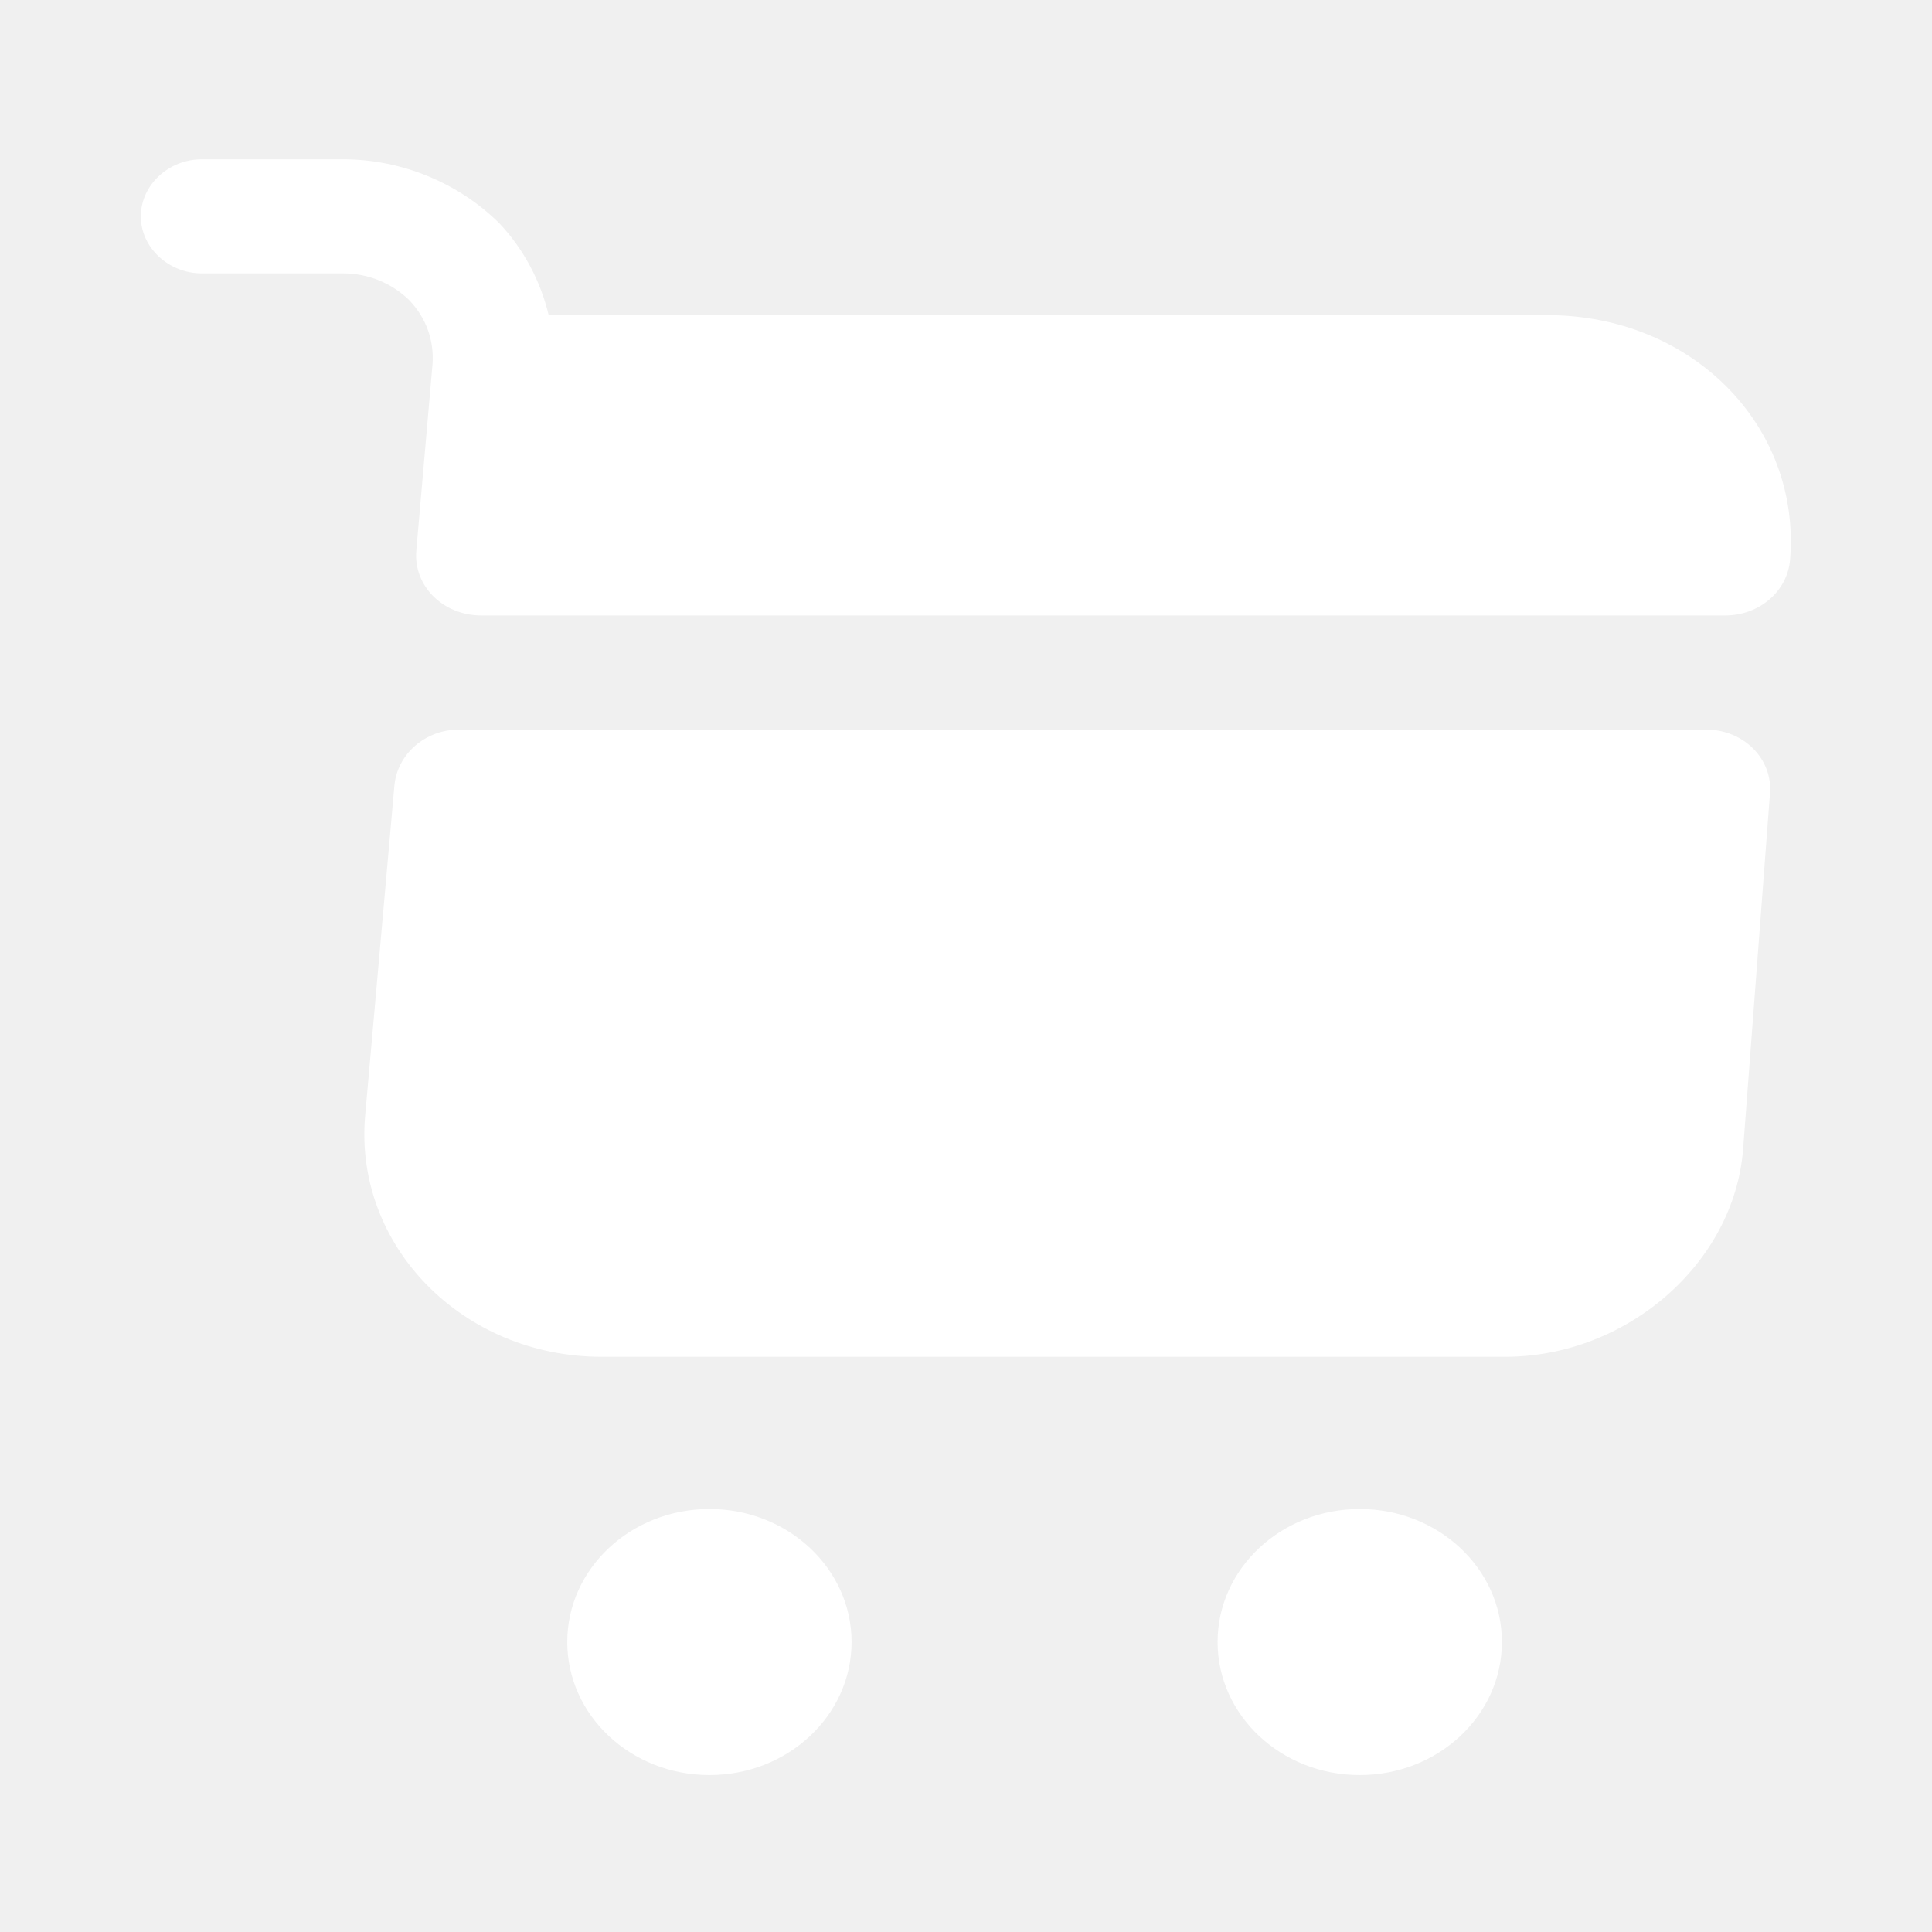
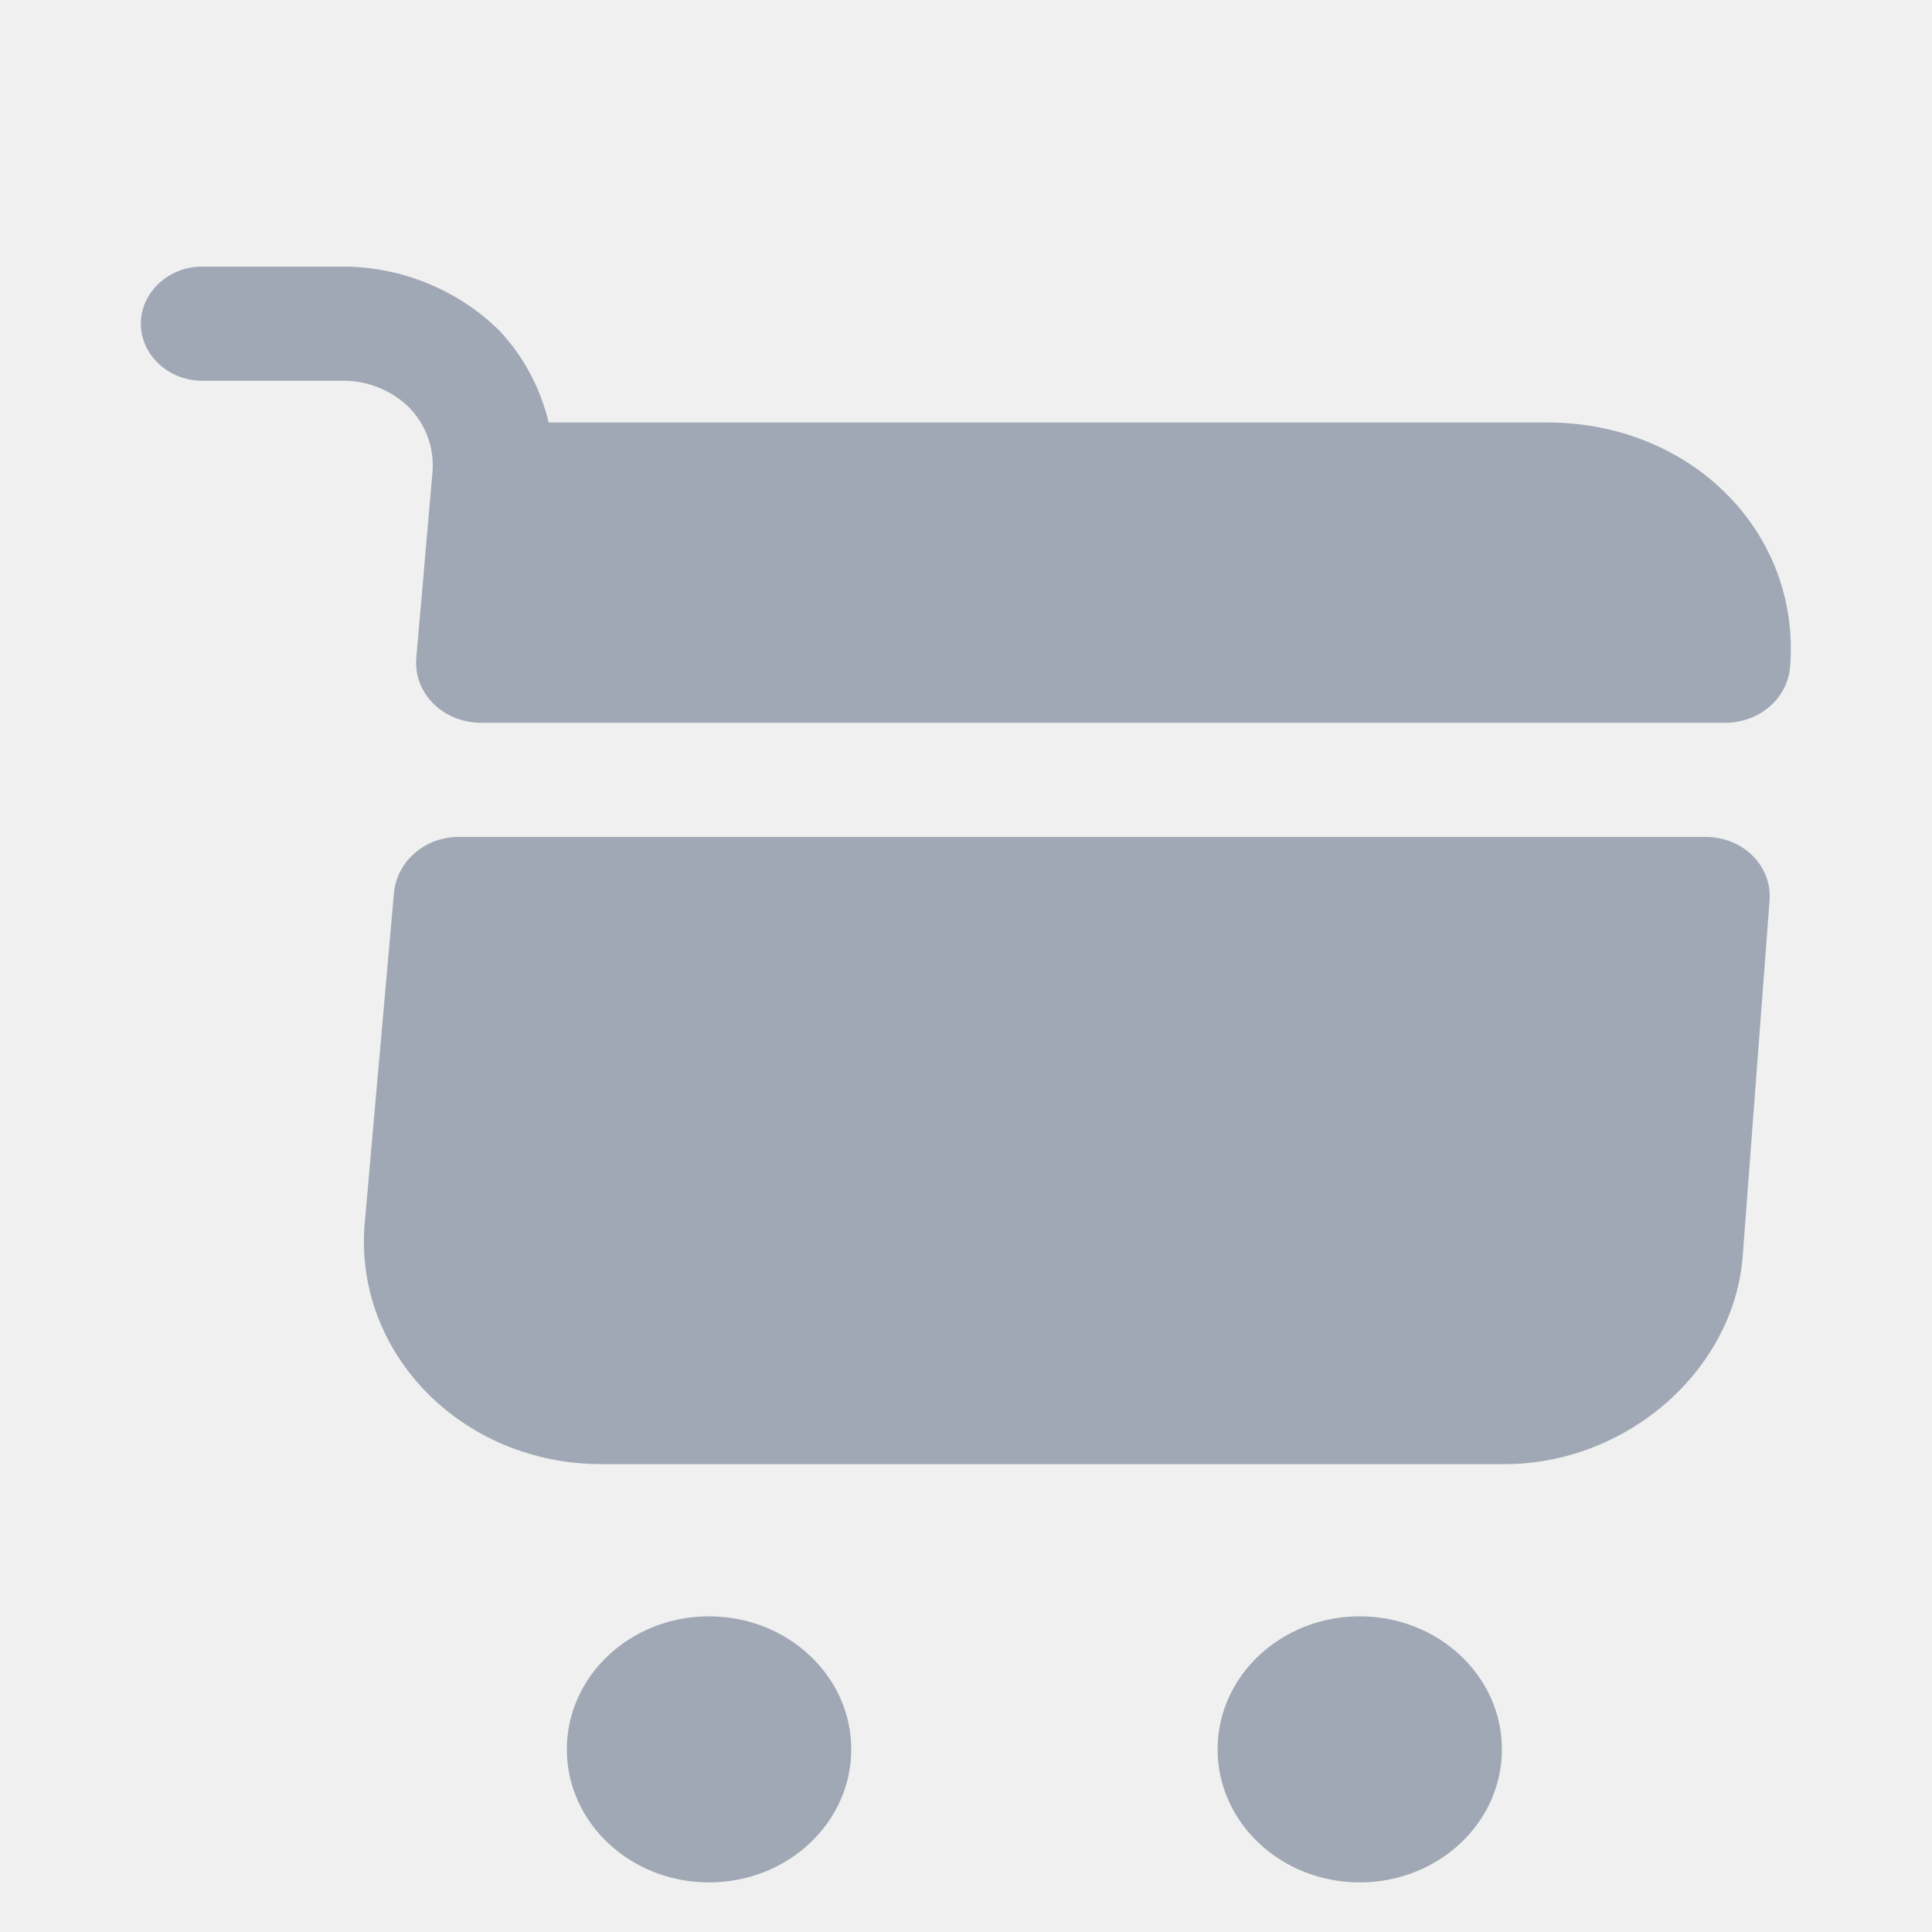
<svg xmlns="http://www.w3.org/2000/svg" preserveAspectRatio="none" overflow="visible" style="display: block;" width="18" height="18" viewBox="0 0 18 18" fill="none">
  <g id="SVG">
-     <path id="Vector" d="M12.668 16.538C13.4 16.538 13.993 15.983 13.993 15.298C13.993 14.614 13.4 14.059 12.668 14.059C11.937 14.059 11.344 14.614 11.344 15.298C11.344 15.983 11.937 16.538 12.668 16.538Z" fill="white" />
-     <path id="Vector_2" d="M6.61 16.538C7.341 16.538 7.934 15.983 7.934 15.298C7.934 14.614 7.341 14.059 6.61 14.059C5.878 14.059 5.285 14.614 5.285 15.298C5.285 15.983 5.878 16.538 6.61 16.538Z" fill="white" />
-     <path id="Vector_3" d="M4.03 3.39L3.879 5.125C3.848 5.458 4.128 5.734 4.484 5.734H16.073C16.391 5.734 16.656 5.508 16.678 5.21C16.777 3.956 15.755 2.936 14.415 2.936H5.112C5.037 2.625 4.885 2.327 4.651 2.079C4.272 1.704 3.742 1.484 3.197 1.484H1.88C1.57 1.484 1.312 1.725 1.312 2.016C1.312 2.306 1.57 2.547 1.88 2.547H3.197C3.432 2.547 3.651 2.639 3.811 2.795C3.969 2.958 4.045 3.17 4.03 3.39Z" fill="white" />
-     <path id="Vector_4" d="M15.892 6.797H4.28C3.962 6.797 3.705 7.024 3.675 7.314L3.402 10.395C3.296 11.607 4.31 12.641 5.605 12.641H14.022C15.158 12.641 16.157 11.769 16.24 10.707L16.49 7.399C16.52 7.073 16.247 6.797 15.892 6.797Z" fill="white" />
+     <path id="Vector" d="M12.668 17.538C13.4 17.538 13.993 16.983 13.993 16.298C13.993 15.614 13.4 15.059 12.668 15.059C11.937 15.059 11.344 15.614 11.344 16.298C11.344 16.983 11.937 17.538 12.668 17.538Z" fill="#A0A8B5" />
+     <path id="Vector_2" d="M6.606 17.538C7.337 17.538 7.931 16.983 7.931 16.298C7.931 15.614 7.337 15.059 6.606 15.059C5.874 15.059 5.281 15.614 5.281 16.298C5.281 16.983 5.874 17.538 6.606 17.538Z" fill="#A0A8B5" />
+     <path id="Vector_3" d="M4.03 4.39L3.879 6.125C3.848 6.458 4.128 6.734 4.484 6.734H16.073C16.391 6.734 16.656 6.508 16.678 6.21C16.777 4.956 15.755 3.936 14.415 3.936H5.112C5.037 3.625 4.885 3.327 4.651 3.079C4.272 2.704 3.742 2.484 3.197 2.484H1.88C1.57 2.484 1.312 2.725 1.312 3.016C1.312 3.306 1.57 3.547 1.88 3.547H3.197C3.432 3.547 3.651 3.639 3.811 3.795C3.969 3.958 4.045 4.17 4.03 4.39Z" fill="#A0A8B5" />
+     <path id="Vector_4" d="M15.888 7.797H4.276C3.958 7.797 3.701 8.024 3.671 8.314L3.398 11.395C3.292 12.607 4.307 13.641 5.601 13.641H14.018C15.154 13.641 16.153 12.769 16.236 11.707L16.486 8.399C16.516 8.073 16.244 7.797 15.888 7.797Z" fill="#A0A8B5" />
  </g>
</svg>
